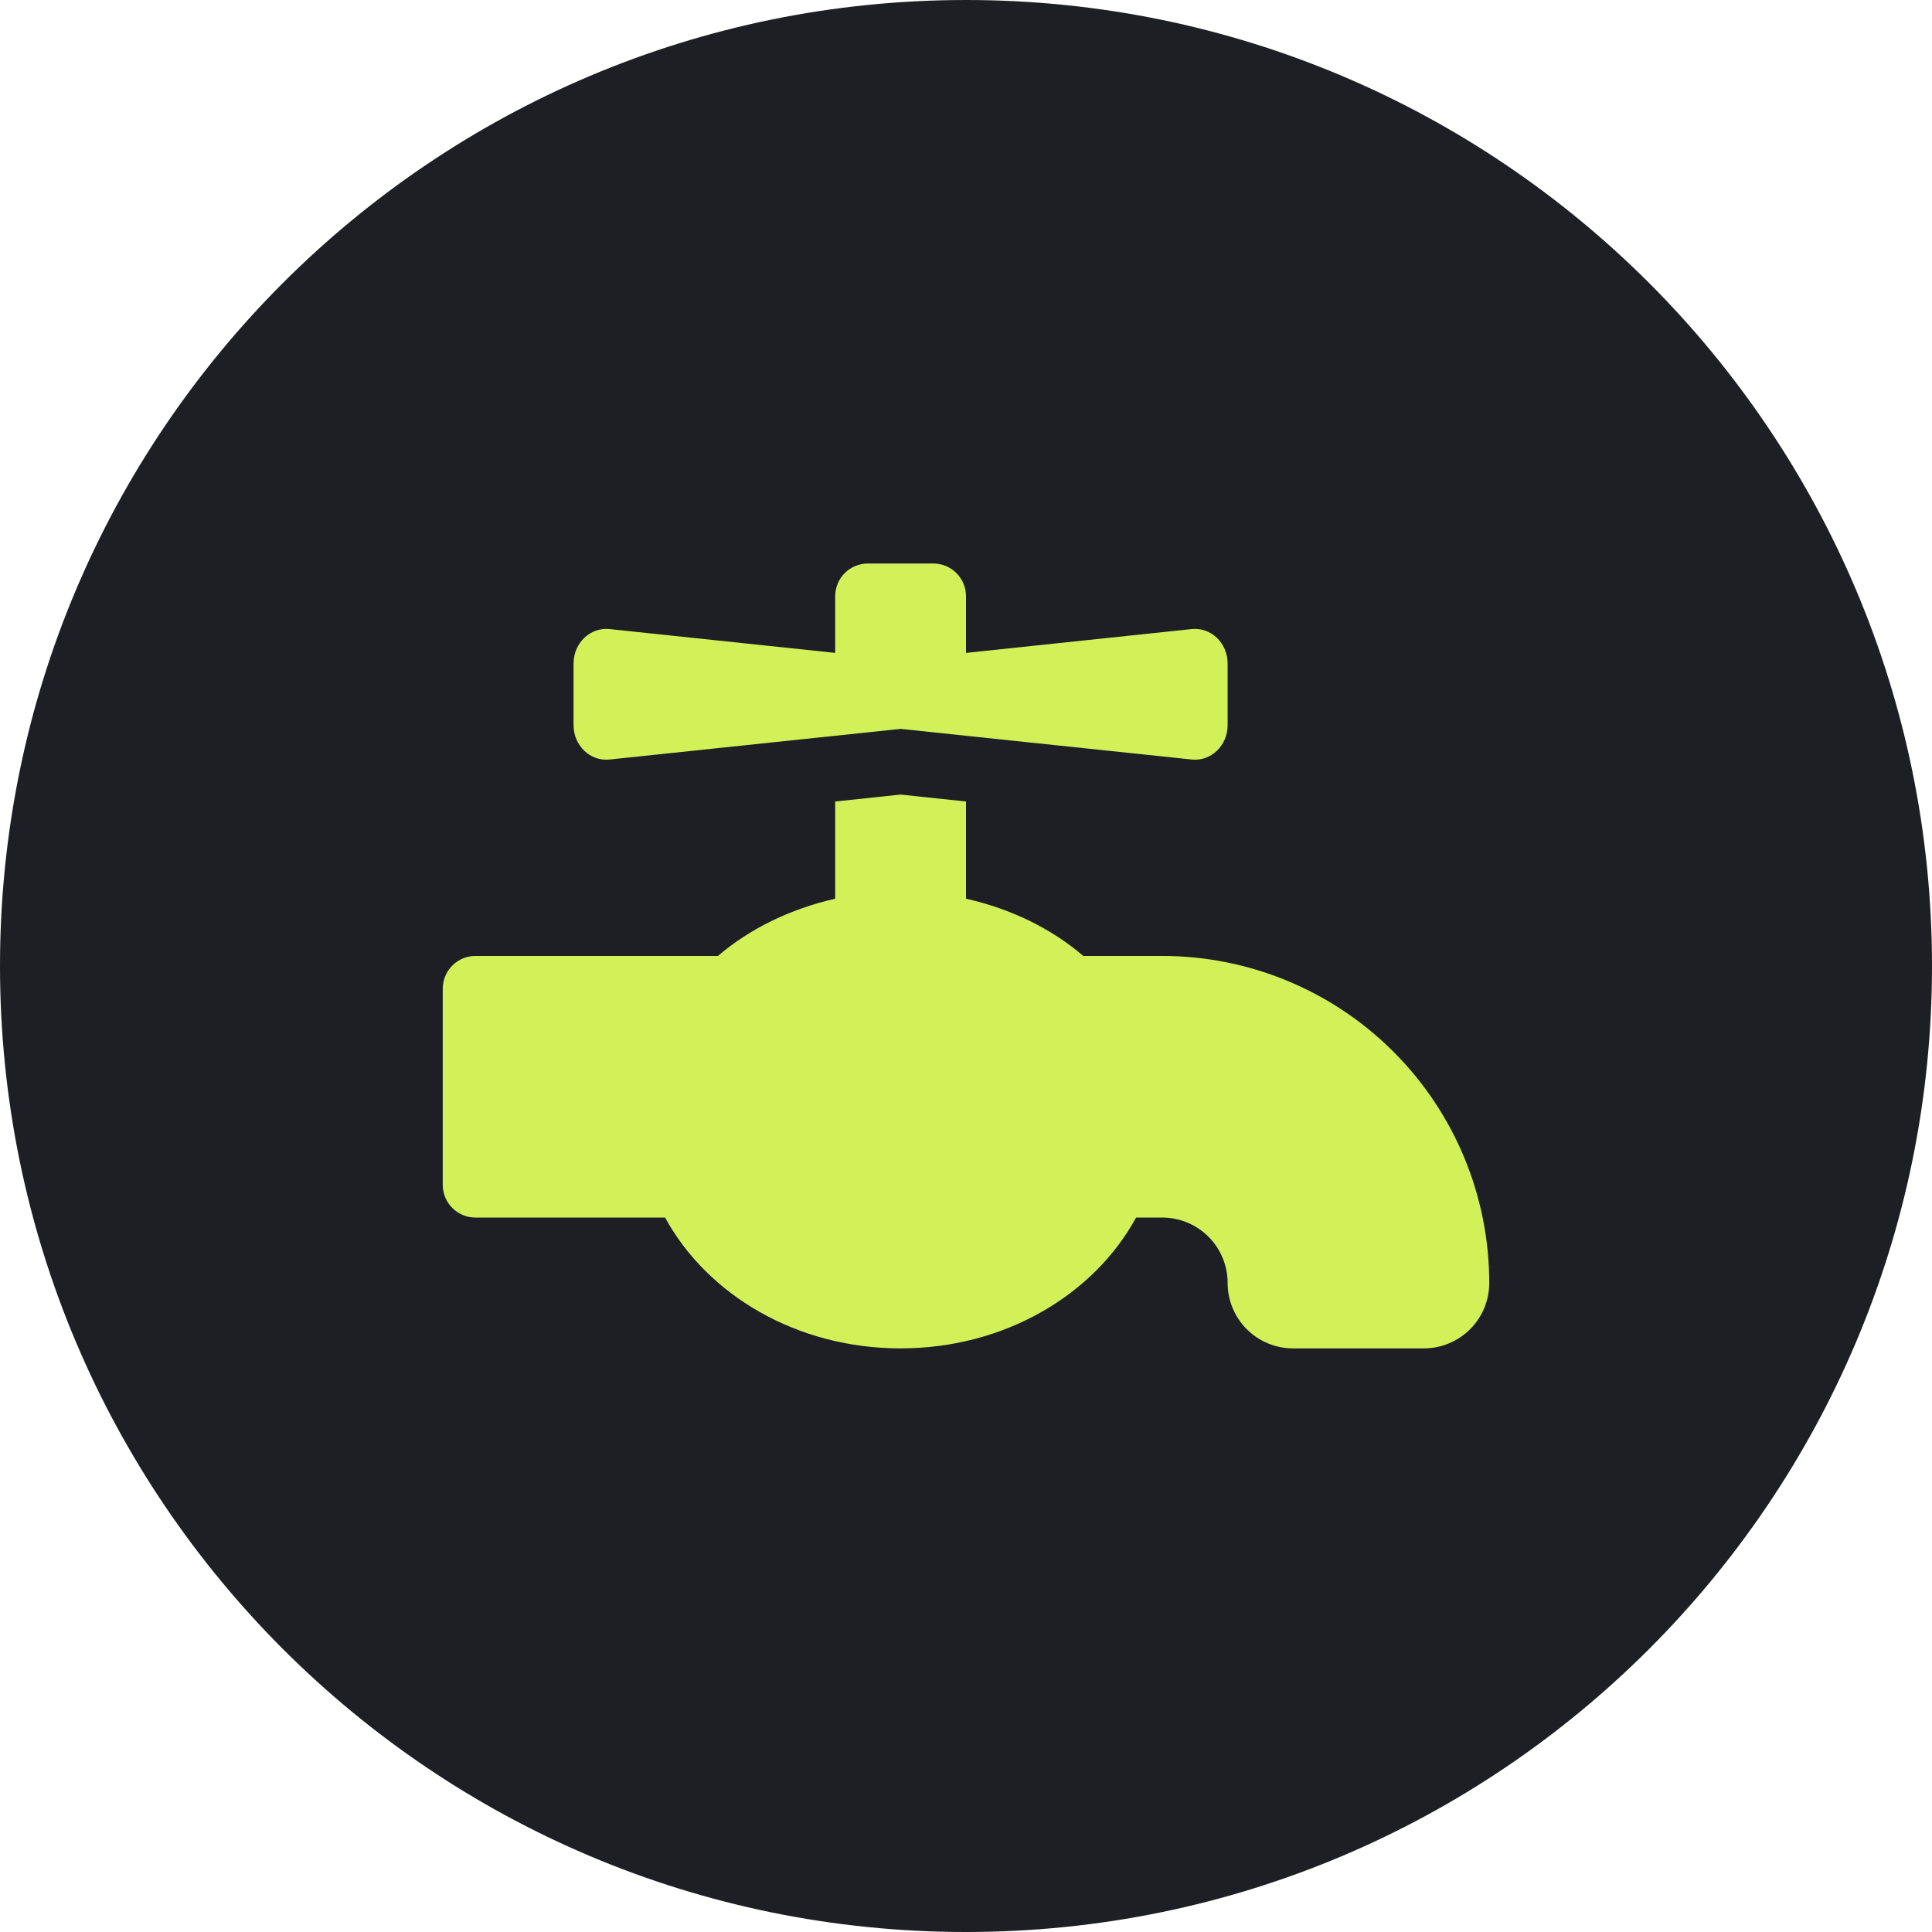
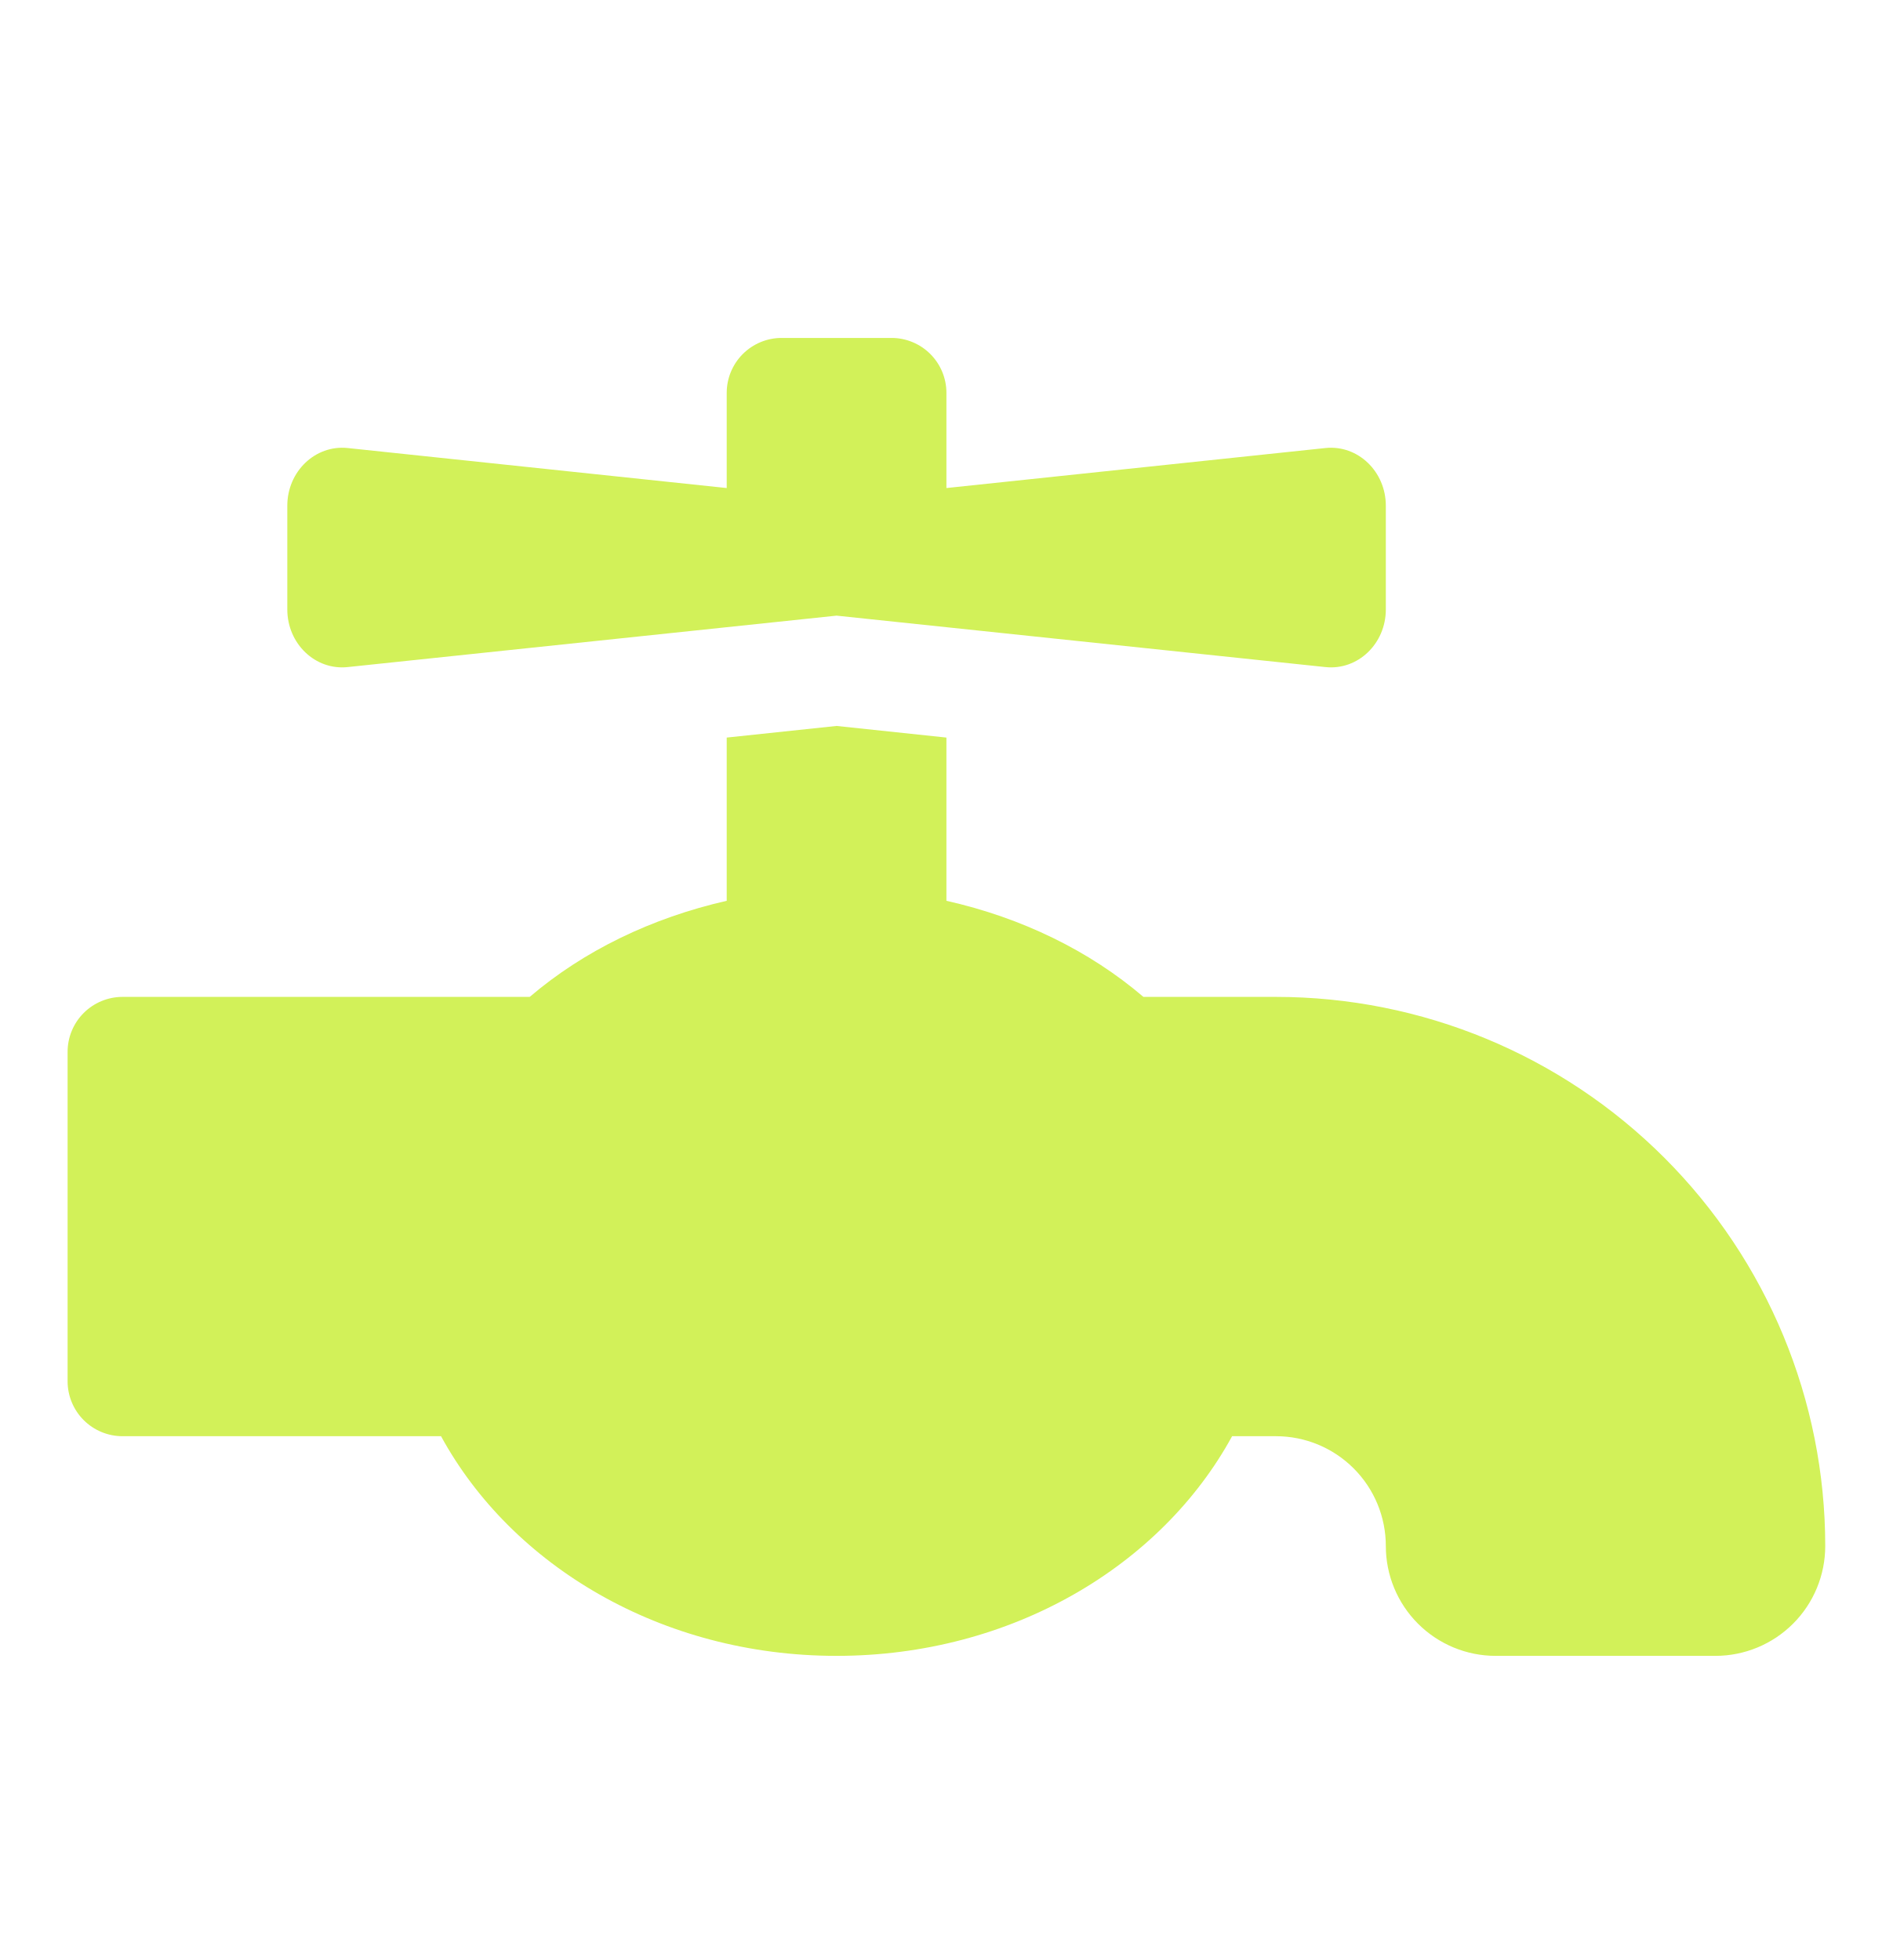
- <svg xmlns="http://www.w3.org/2000/svg" width="48" height="48" viewBox="0 0 48 48" fill="none">
-   <rect width="48" height="48" rx="24" fill="#1E1F24" />
-   <path d="M28.875 23.75H26.914C26.117 23.067 25.114 22.578 24 22.328V19.913L22.375 19.741L20.75 19.913V22.328C19.636 22.582 18.633 23.07 17.836 23.75H11.812C11.597 23.75 11.39 23.836 11.238 23.988C11.086 24.14 11 24.347 11 24.562V29.438C11 29.653 11.086 29.86 11.238 30.012C11.39 30.164 11.597 30.25 11.812 30.25H16.524C17.57 32.166 19.785 33.5 22.375 33.5C24.965 33.5 27.18 32.166 28.226 30.25H28.875C29.306 30.25 29.719 30.421 30.024 30.726C30.329 31.031 30.5 31.444 30.5 31.875C30.5 32.306 30.671 32.719 30.976 33.024C31.281 33.329 31.694 33.5 32.125 33.5H35.375C35.806 33.5 36.219 33.329 36.524 33.024C36.829 32.719 37 32.306 37 31.875C37 29.72 36.144 27.654 34.62 26.13C33.096 24.606 31.03 23.75 28.875 23.75ZM15.143 18.87L22.375 18.109L29.607 18.87C30.085 18.921 30.5 18.525 30.5 18.017V16.483C30.5 15.975 30.085 15.579 29.607 15.629L24 16.221V14.812C24 14.597 23.914 14.39 23.762 14.238C23.61 14.086 23.403 14 23.188 14H21.562C21.347 14 21.14 14.086 20.988 14.238C20.836 14.39 20.75 14.597 20.75 14.812V16.221L15.143 15.629C14.665 15.579 14.25 15.975 14.25 16.483V18.017C14.25 18.525 14.665 18.921 15.143 18.87Z" fill="#D2F159" />
+ <svg xmlns="http://www.w3.org/2000/svg" width="28" height="29" viewBox="0 0 28 29" fill="none">
+   <path d="M18.875 14.75H16.914C16.117 14.068 15.114 13.579 14 13.328V10.913L12.375 10.741L10.75 10.913V13.328C9.636 13.582 8.633 14.069 7.836 14.75H1.812C1.597 14.75 1.39 14.836 1.238 14.988C1.086 15.14 1 15.347 1 15.562L1 20.438C1 20.653 1.086 20.86 1.238 21.012C1.39 21.164 1.597 21.25 1.812 21.25H6.524C7.57 23.166 9.785 24.5 12.375 24.5C14.965 24.5 17.18 23.166 18.226 21.25H18.875C19.306 21.25 19.719 21.421 20.024 21.726C20.329 22.031 20.5 22.444 20.5 22.875C20.5 23.306 20.671 23.719 20.976 24.024C21.281 24.329 21.694 24.5 22.125 24.5H25.375C25.806 24.5 26.219 24.329 26.524 24.024C26.829 23.719 27 23.306 27 22.875C27 20.72 26.144 18.654 24.62 17.13C23.096 15.606 21.03 14.75 18.875 14.75ZM5.143 9.87L12.375 9.109L19.607 9.87C20.085 9.921 20.5 9.525 20.5 9.017V7.483C20.5 6.975 20.085 6.579 19.607 6.629L14 7.221V5.812C14 5.597 13.914 5.39 13.762 5.238C13.61 5.086 13.403 5 13.188 5H11.562C11.347 5 11.14 5.086 10.988 5.238C10.836 5.39 10.75 5.597 10.75 5.812V7.221L5.143 6.629C4.665 6.579 4.25 6.975 4.25 7.483V9.017C4.25 9.525 4.665 9.921 5.143 9.87Z" fill="#D2F159" />
</svg>
